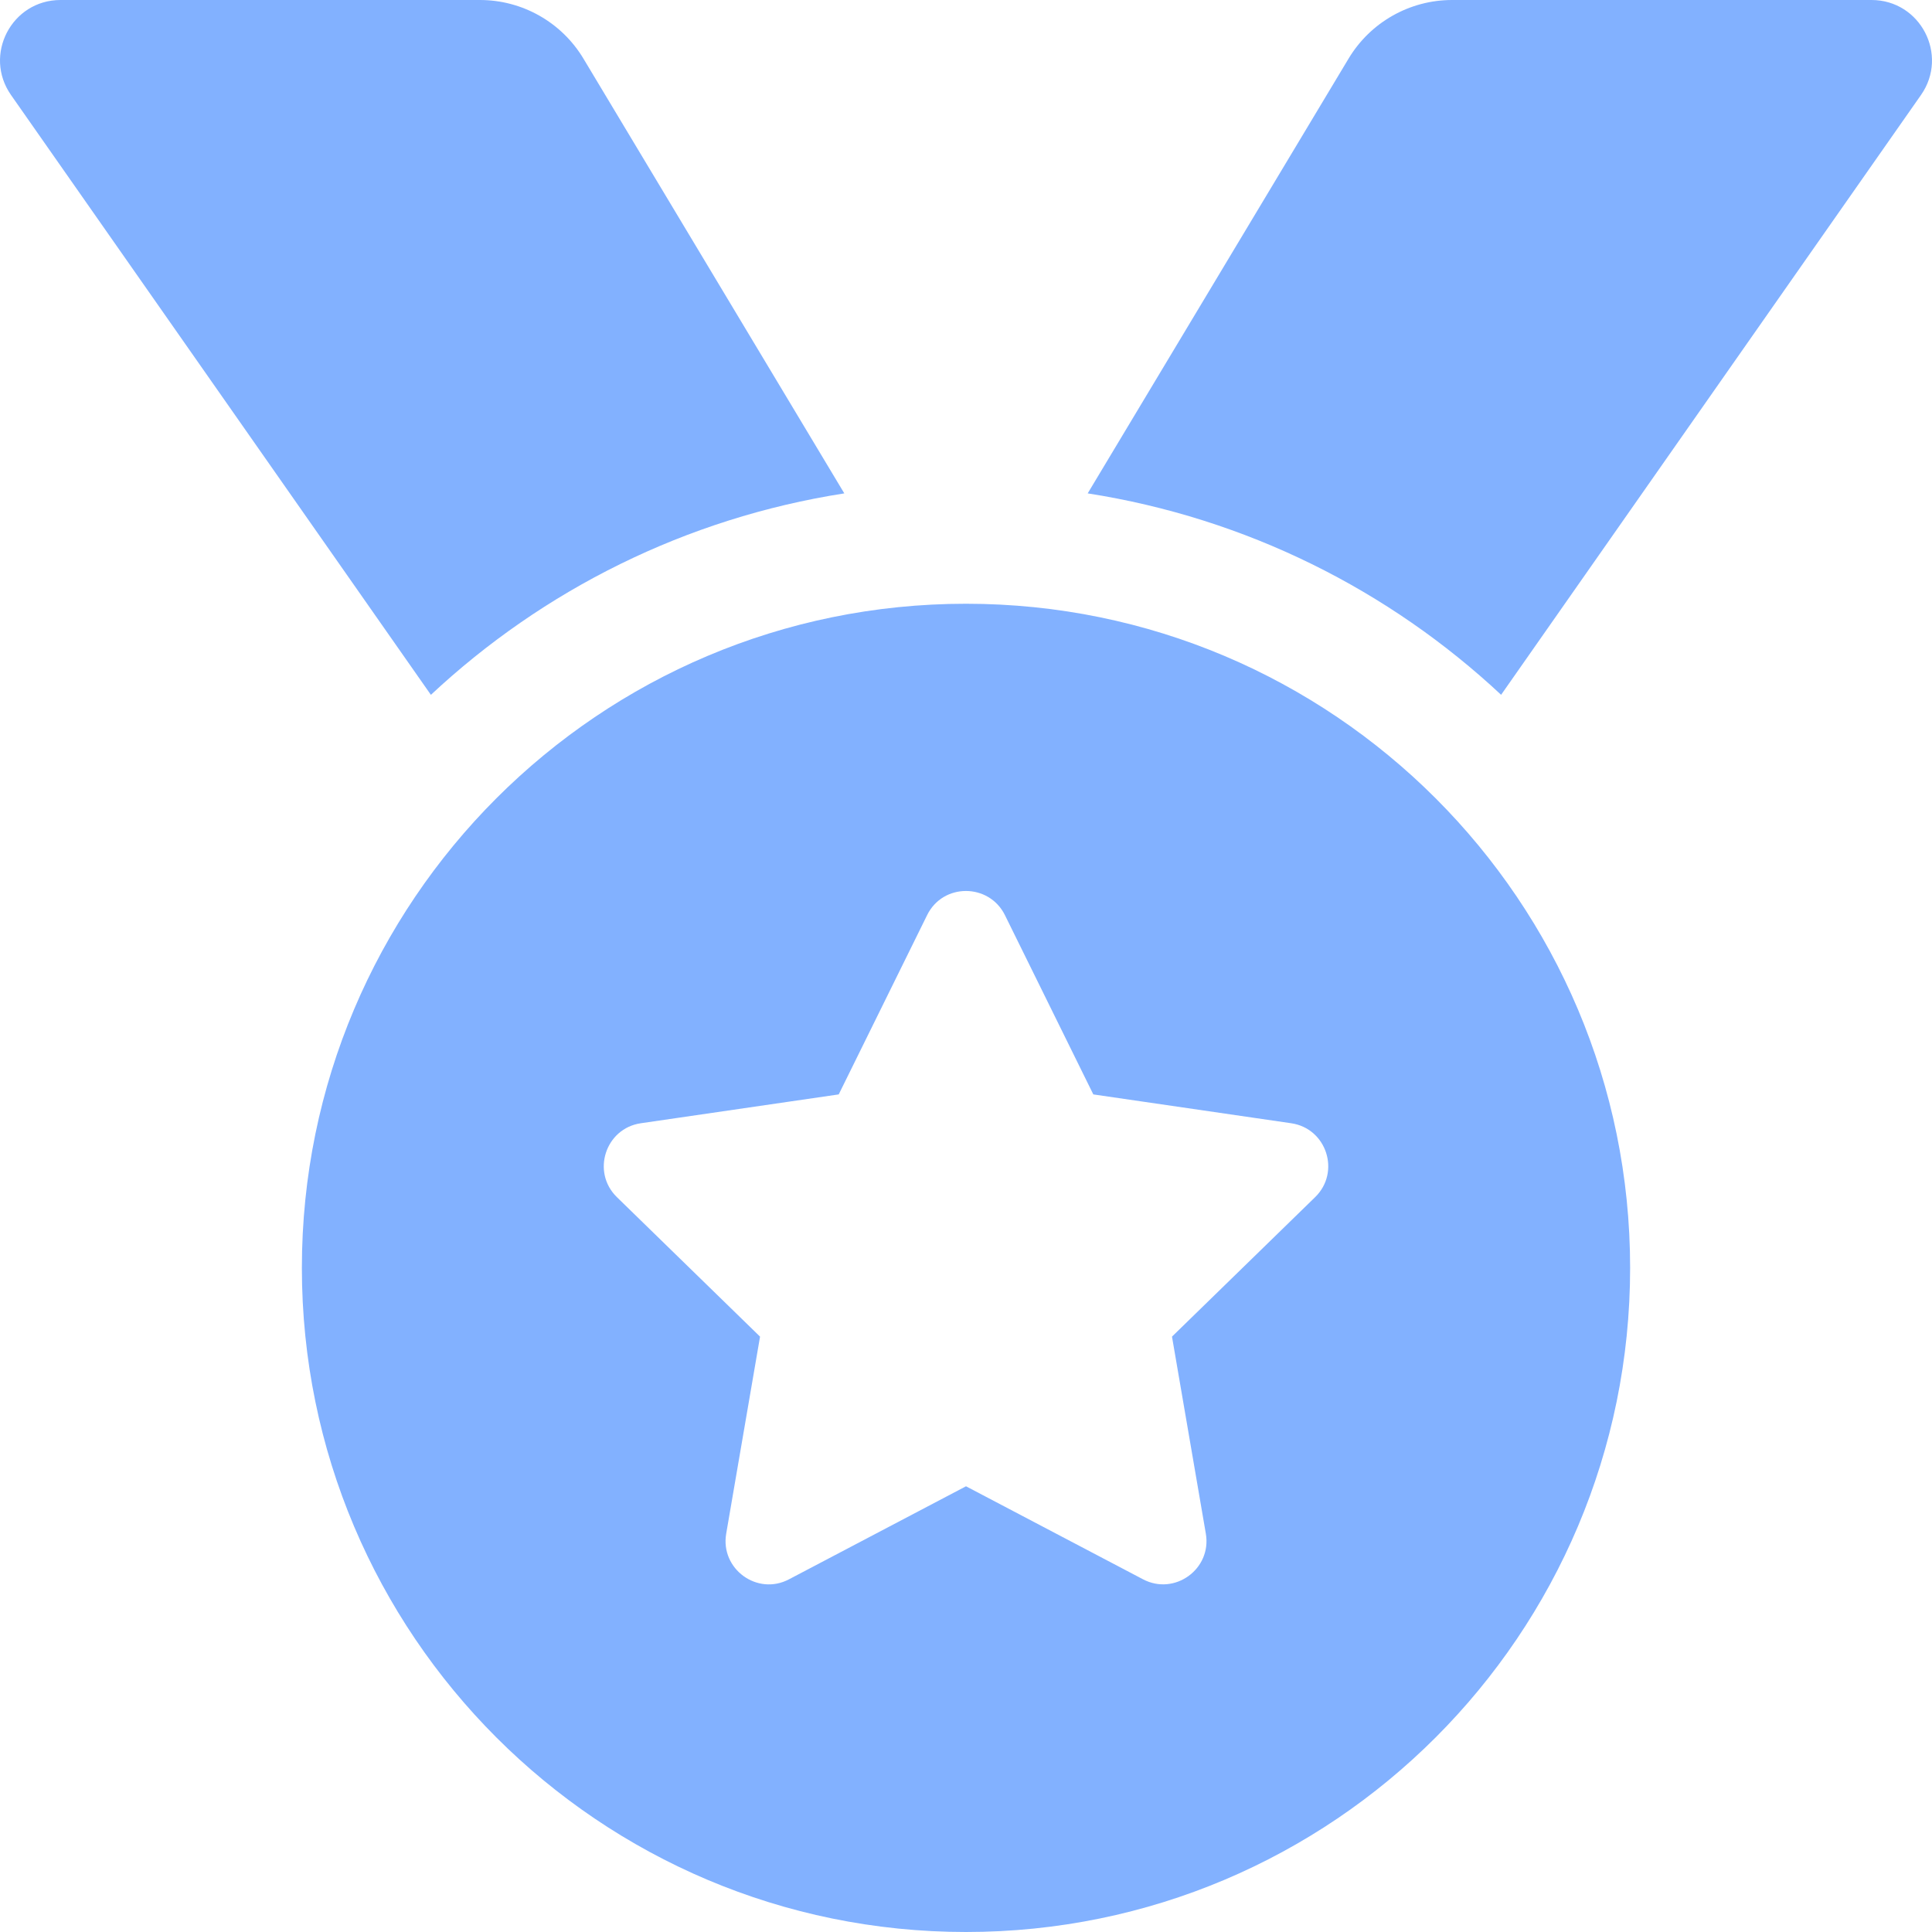
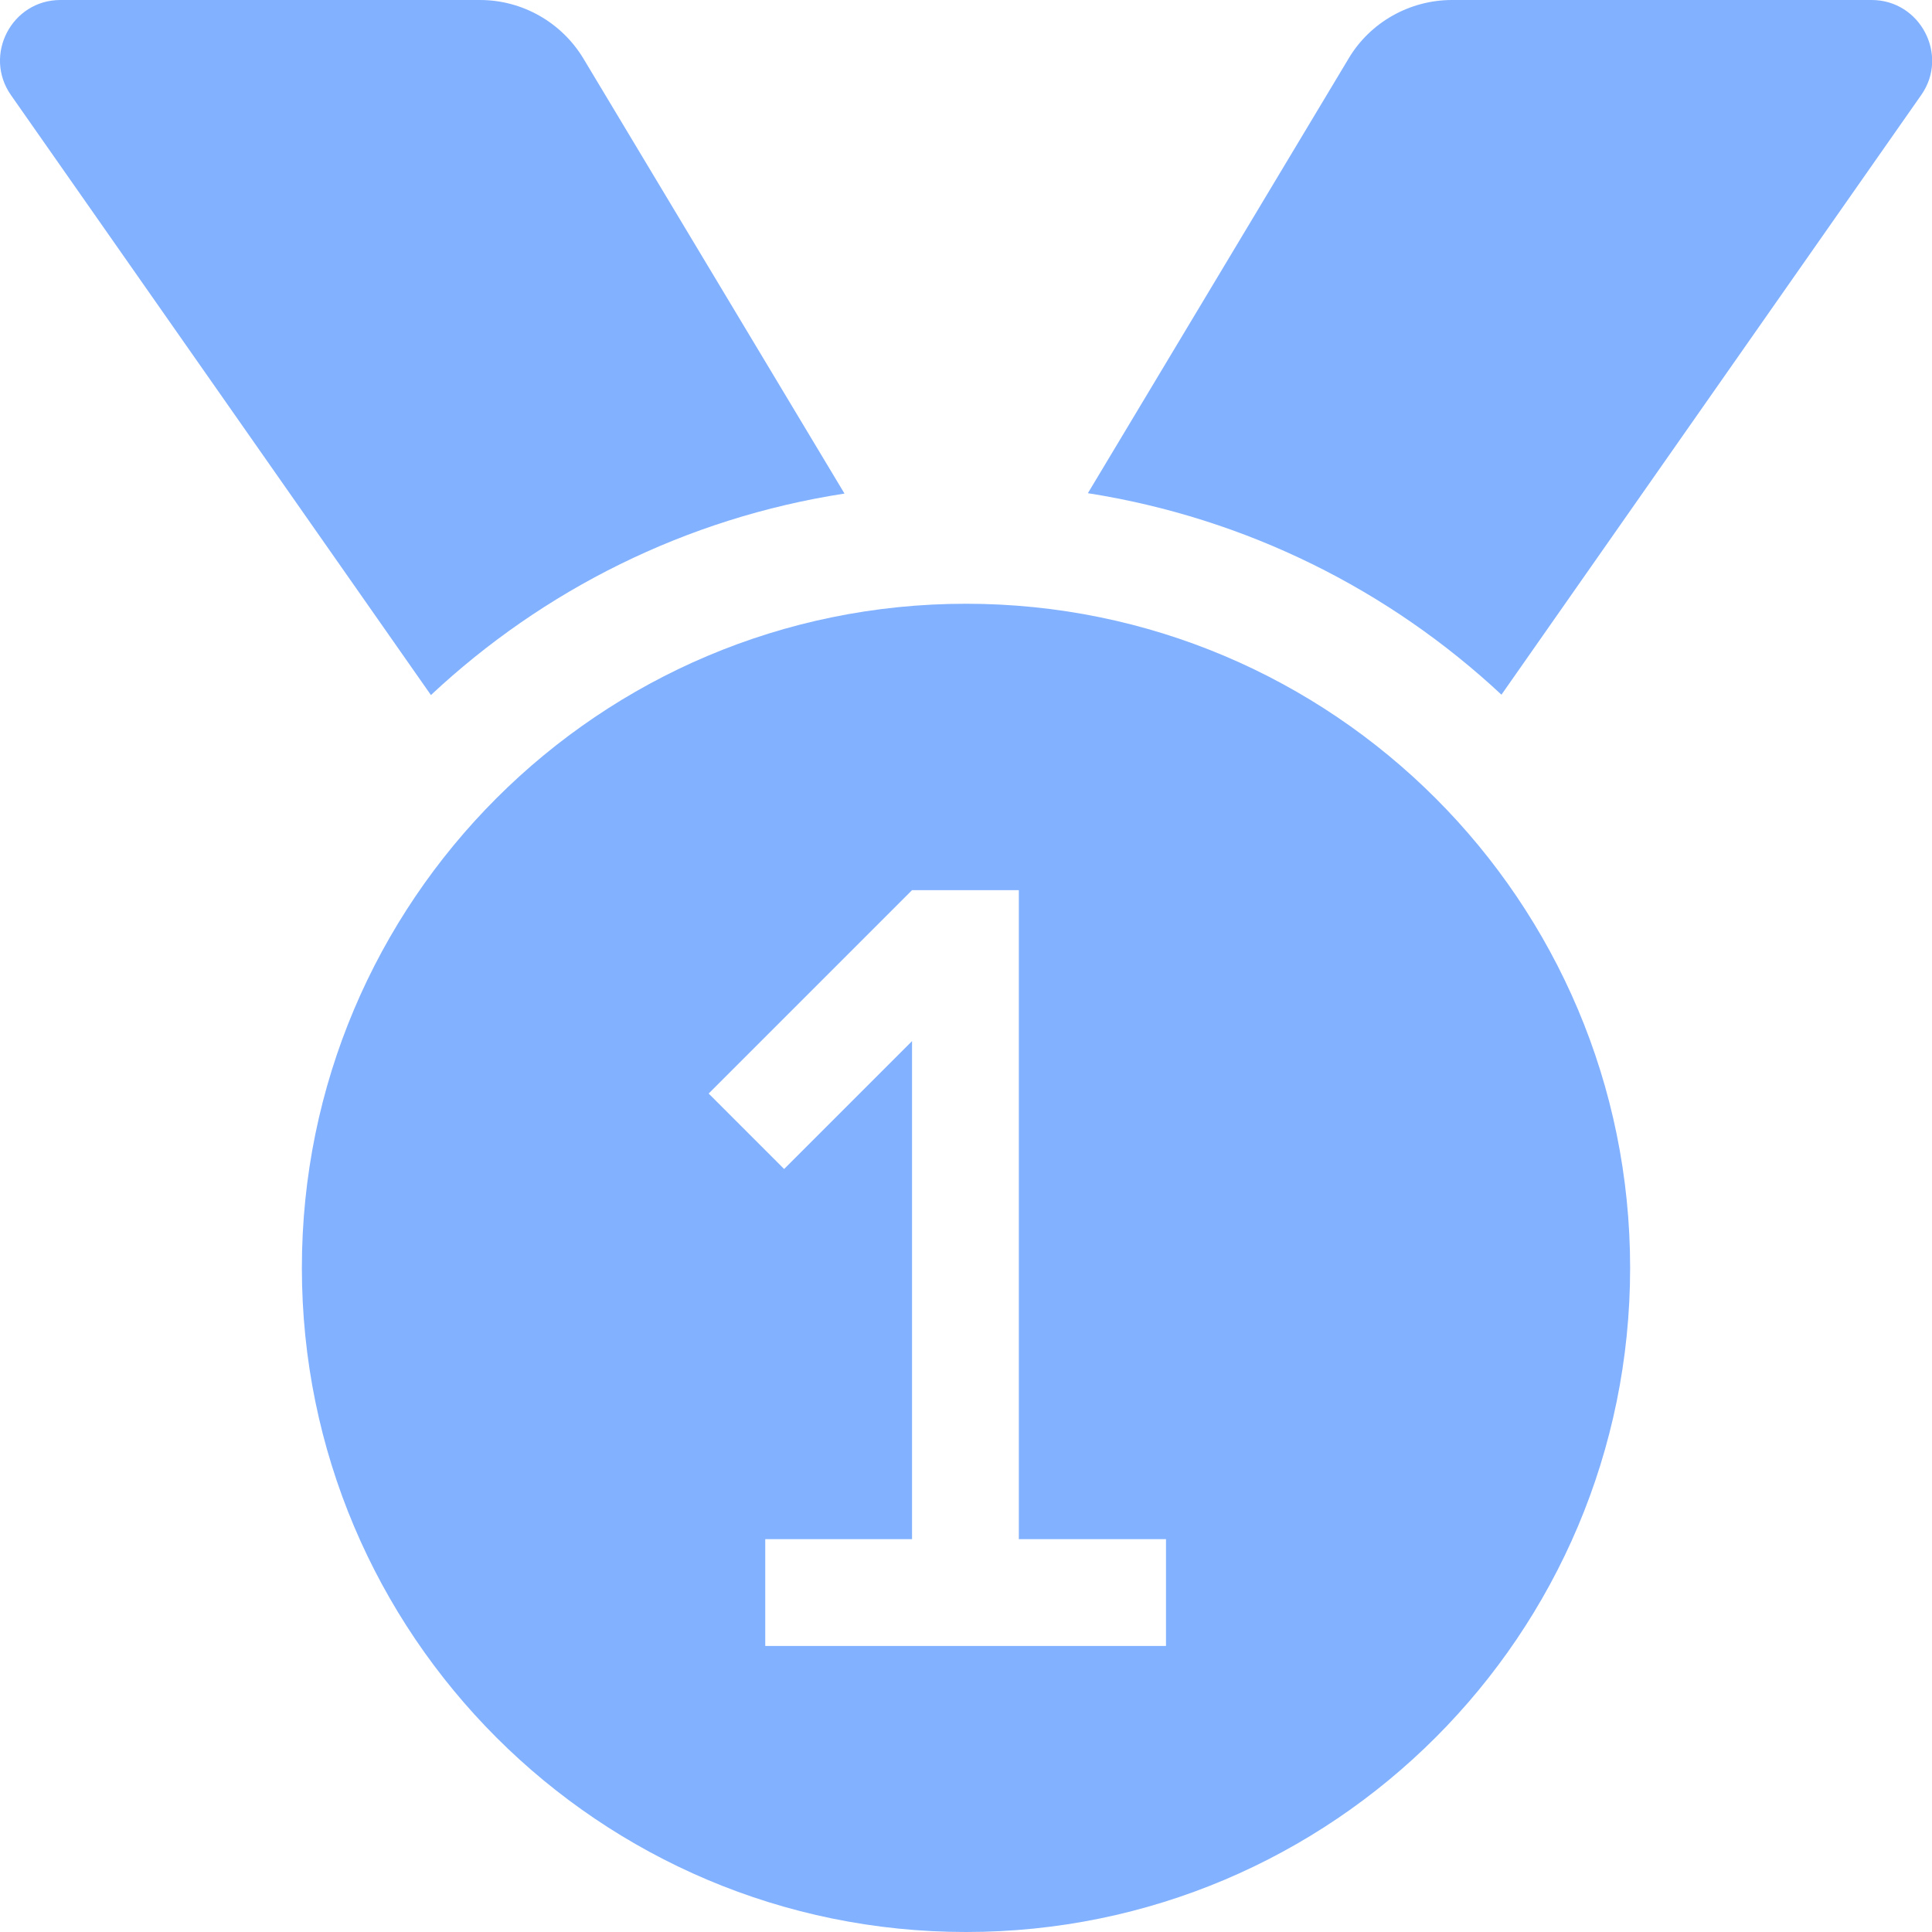
- <svg xmlns="http://www.w3.org/2000/svg" aria-hidden="true" focusable="false" data-prefix="fas" data-icon="medal" class="svg-inline--fa fa-medal fa-w-16" role="img" viewBox="0 0 512 512">
-   <path fill="#82b1ff" d="M223.75 130.75L154.62 15.54A31.997 31.997 0 0 0 127.18 0H16.03C3.08 0-4.5 14.57 2.92 25.18l111.27 158.96c29.72-27.77 67.52-46.83 109.56-53.39zM495.97 0H384.82c-11.24 0-21.66 5.9-27.44 15.54l-69.13 115.21c42.04 6.56 79.84 25.62 109.56 53.38L509.08 25.18C516.5 14.57 508.92 0 495.97 0zM256 160c-97.2 0-176 78.8-176 176s78.8 176 176 176 176-78.8 176-176-78.8-176-176-176zm92.52 157.26l-37.93 36.96 8.97 52.22c1.6 9.36-8.26 16.51-16.65 12.09L256 393.88l-46.9 24.65c-8.4 4.45-18.25-2.74-16.65-12.09l8.97-52.22-37.93-36.96c-6.82-6.64-3.05-18.23 6.35-19.59l52.43-7.64 23.43-47.52c2.11-4.28 6.19-6.39 10.28-6.39 4.11 0 8.22 2.14 10.33 6.39l23.43 47.52 52.43 7.64c9.4 1.36 13.17 12.95 6.35 19.59z" />
+ <svg xmlns="http://www.w3.org/2000/svg" version="1.1" id="Слой_1" focusable="false" x="0px" y="0px" viewBox="0 0 512 512" style="enable-background:new 0 0 512 512;" xml:space="preserve">
+   <style type="text/css">
+ 	.st0{fill:#82B1FF;}
+ </style>
+   <g>
+     <path class="st0" d="M496,0H384.8c-11.2,0-21.7,5.9-27.4,15.5l-69.1,115.2c42,6.6,79.8,25.6,109.6,53.4l111.3-159   C516.5,14.6,508.9,0,496,0z" />
+     <path class="st0" d="M223.8,130.8L154.6,15.5C148.8,5.9,138.4,0,127.2,0H16C3.1,0-4.5,14.6,2.9,25.2l111.3,159   C143.9,156.4,181.7,137.3,223.8,130.8z" />
+     <path class="st0" d="M256,160c-97.2,0-176,78.8-176,176s78.8,176,176,176s176-78.8,176-176S353.2,160,256,160z M309,436.2H202.8   v-28.3h38.9V275.9l-33.9,33.9l-20-20l53.9-53.9v0h28.3v172H309V436.2z" />
+   </g>
</svg>
